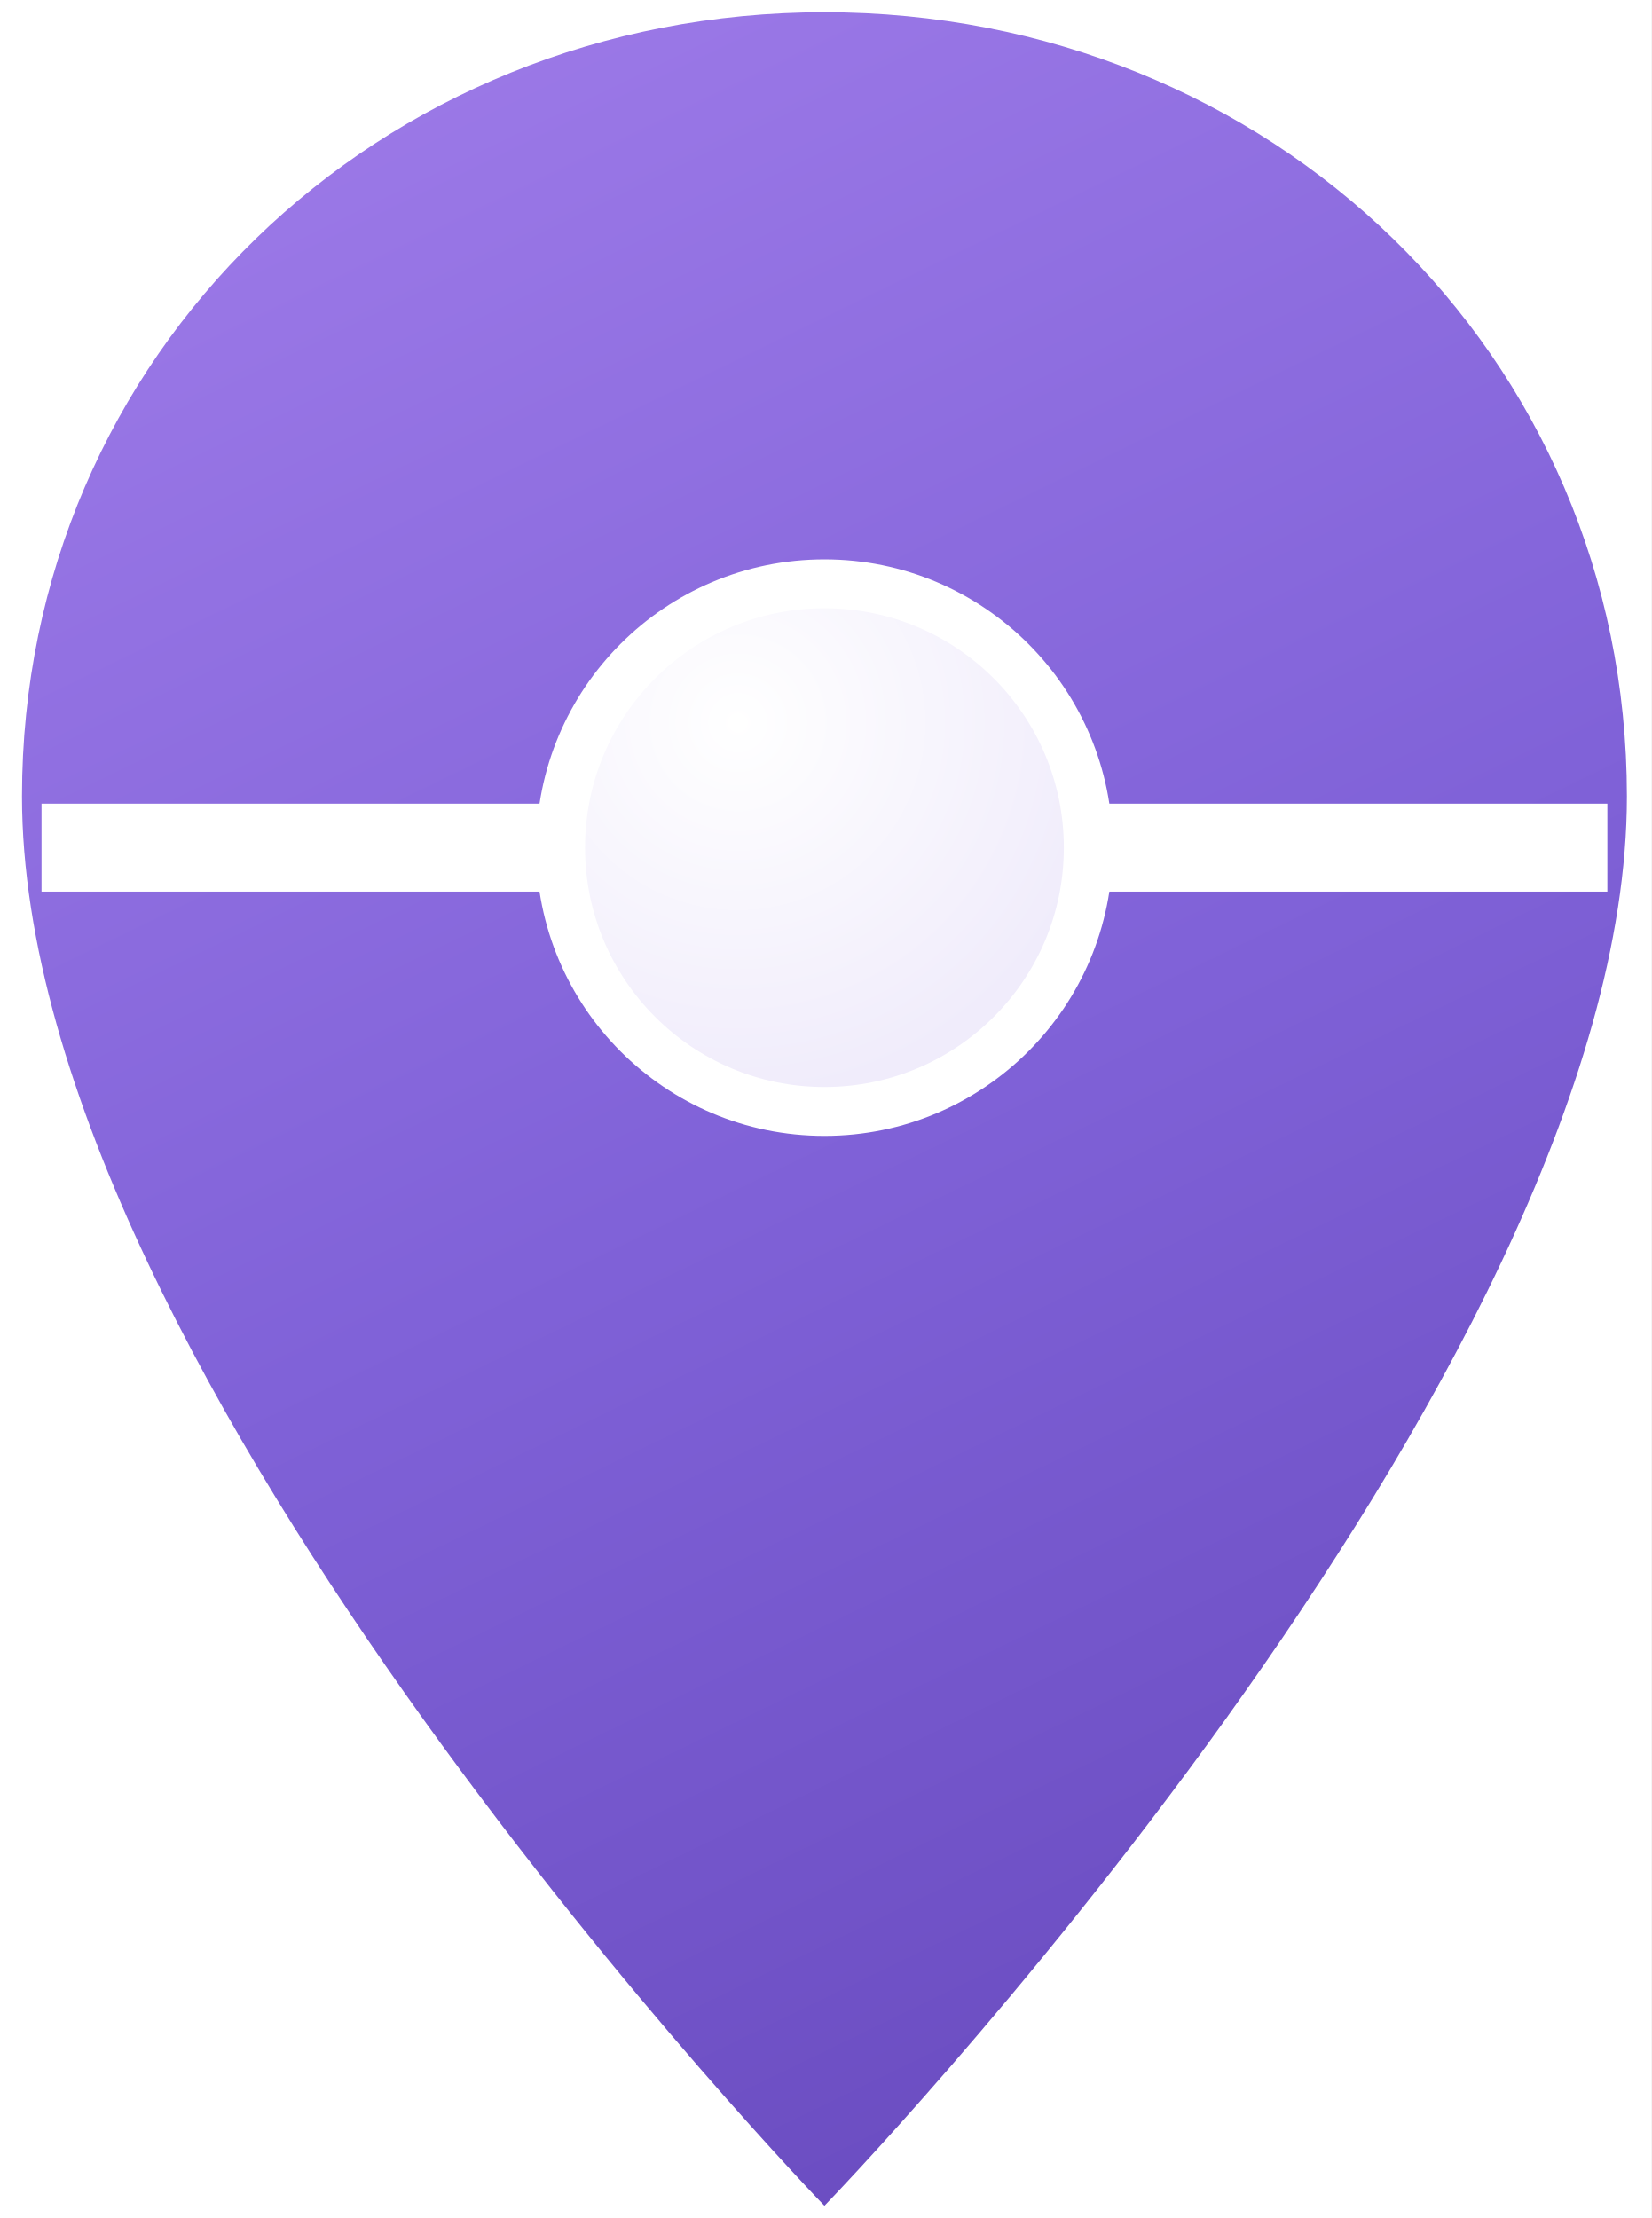
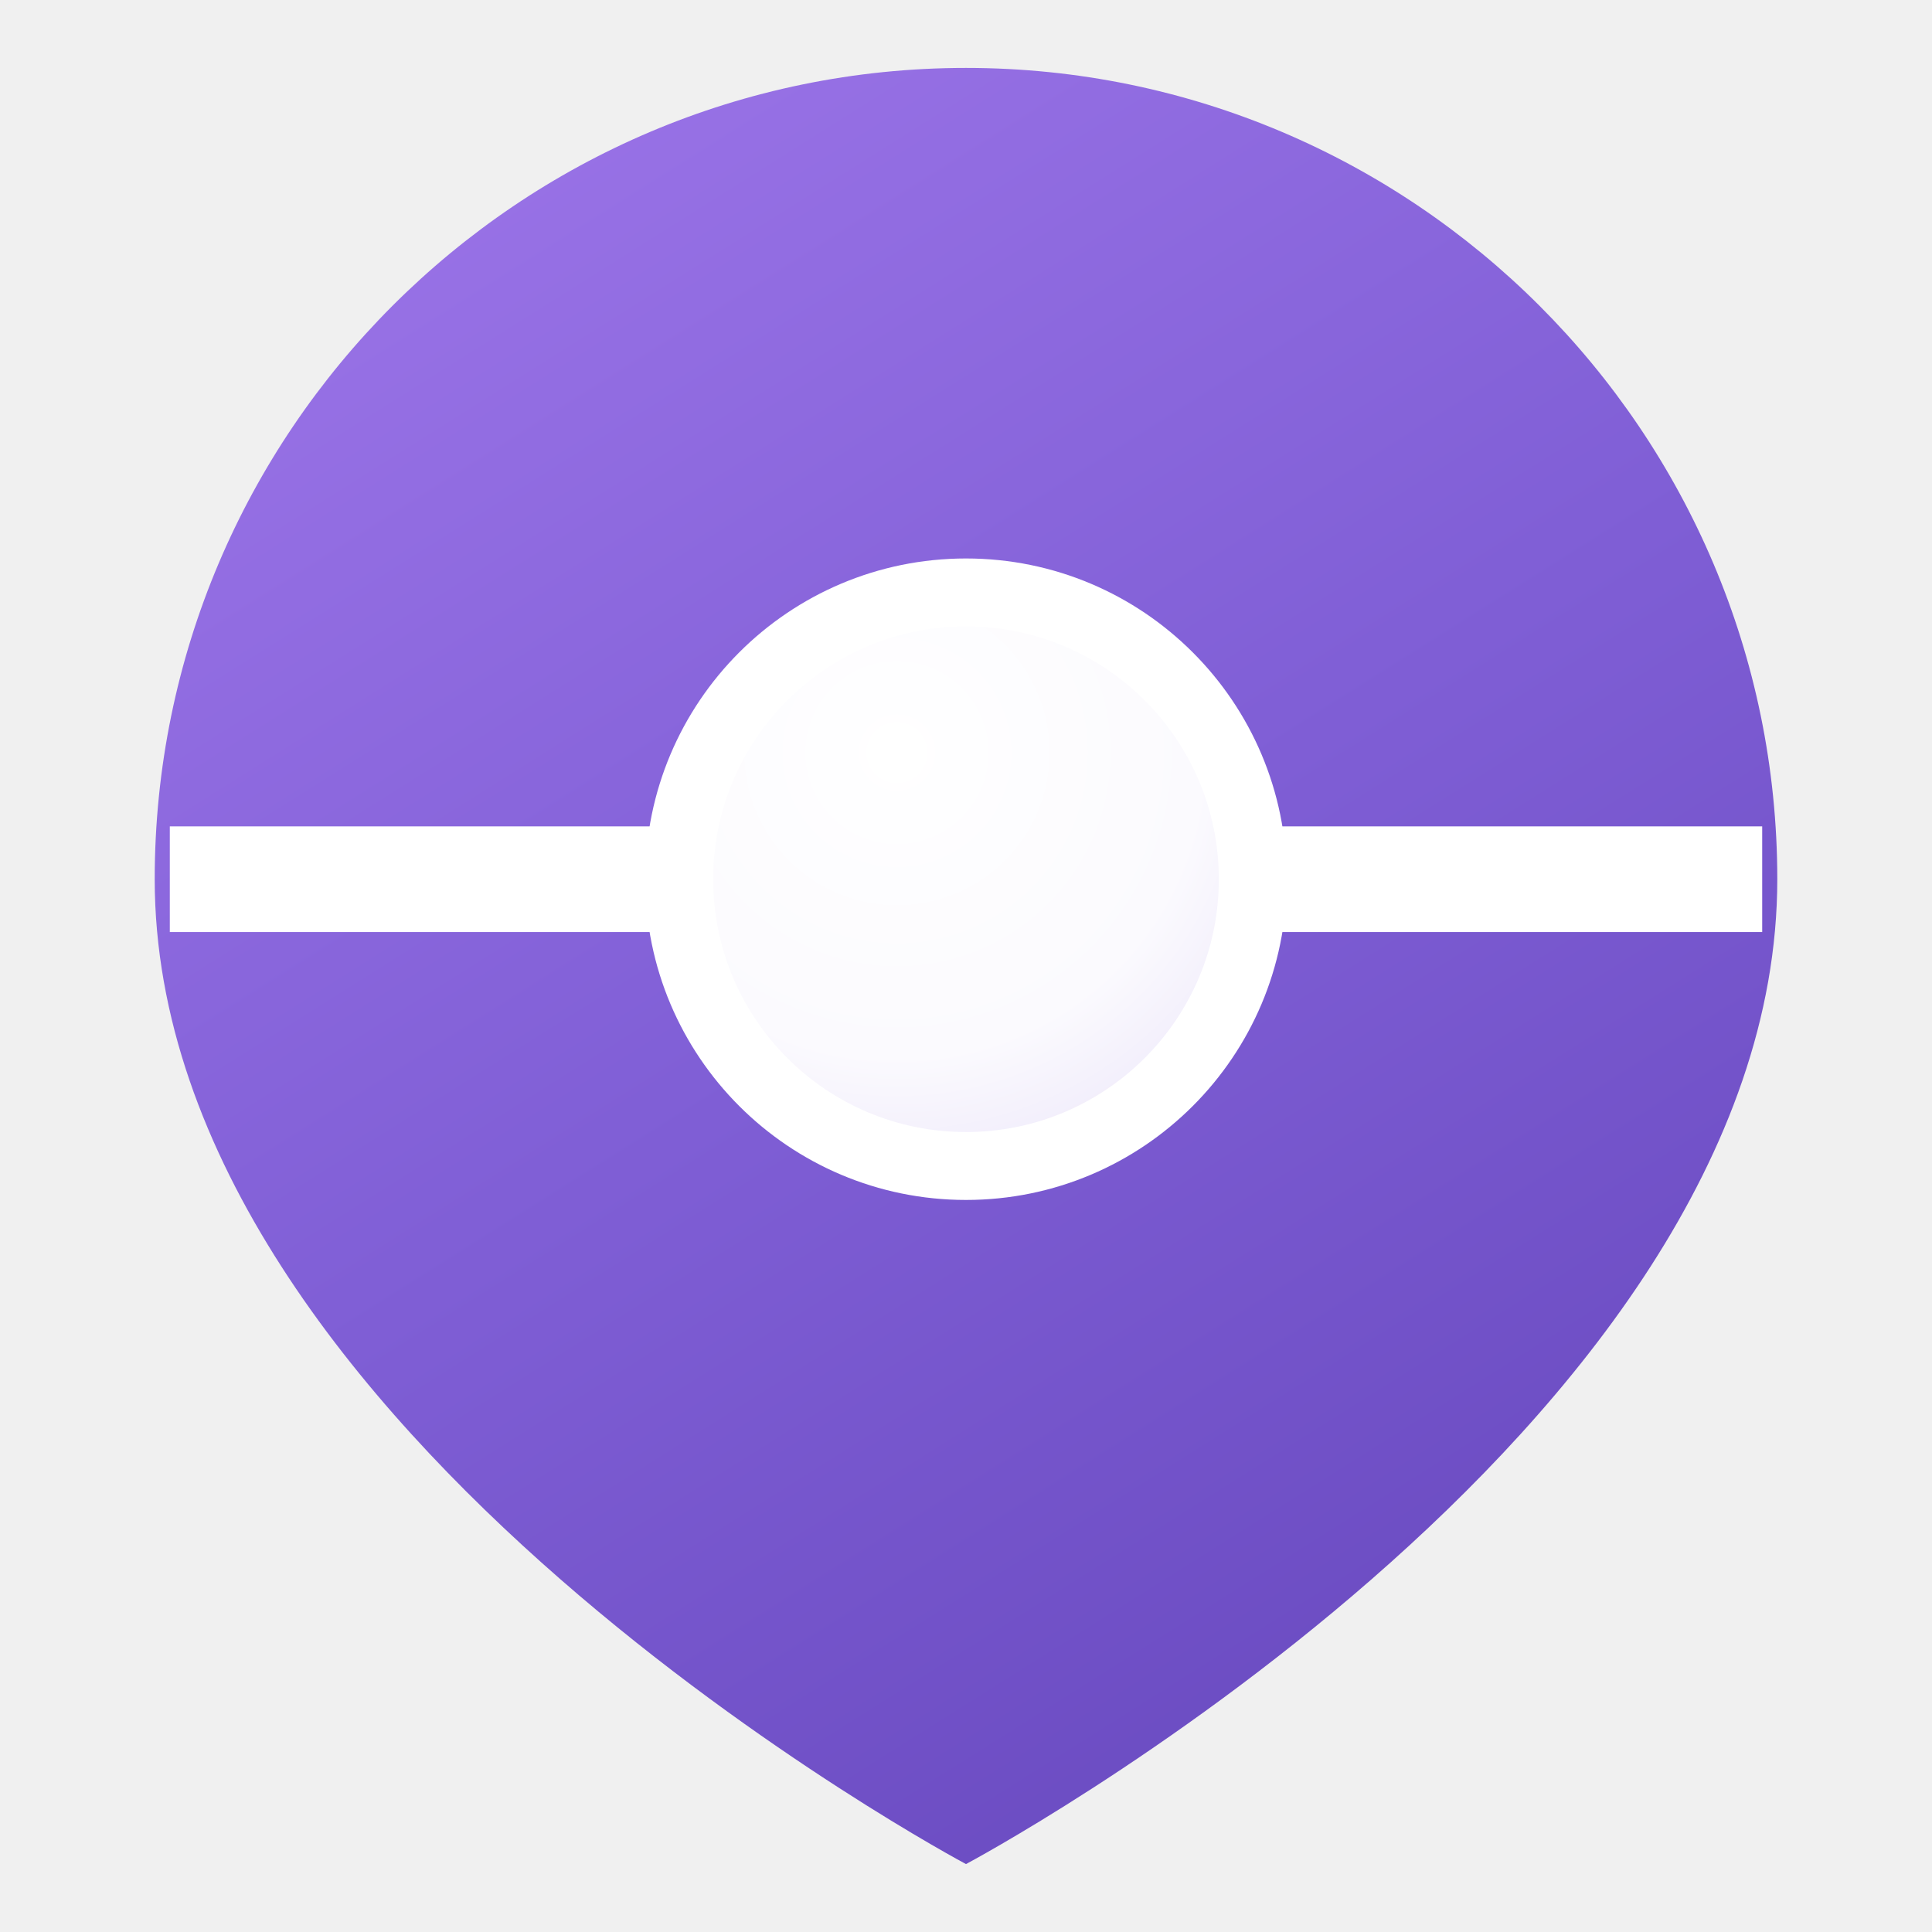
- <svg xmlns="http://www.w3.org/2000/svg" viewBox="0 0 676 908" role="img" aria-label="FUNY PIN">
+ <svg xmlns="http://www.w3.org/2000/svg" viewBox="0 0 512 512" role="img" aria-label="FUNY PIN">
  <defs>
-     <linearGradient id="funyPinBrand" x1="128" y1="16" x2="556" y2="897" gradientUnits="userSpaceOnUse">
-       <stop offset="0" stop-color="#9D7AE8" />
-       <stop offset=".5" stop-color="#8062D8" />
-       <stop offset="1" stop-color="#6749BD" />
+     <linearGradient id="funyPinPurple" x1="110" y1="36" x2="388" y2="478" gradientUnits="userSpaceOnUse">
+       <stop offset="0" stop-color="#9A73E7" />
+       <stop offset=".48" stop-color="#805FD6" />
+       <stop offset="1" stop-color="#6849BF" />
    </linearGradient>
-     <radialGradient id="funyPinCenter" cx="32%" cy="24%" r="78%">
+     <radialGradient id="funyPinCenter" cx="38%" cy="28%" r="78%">
      <stop offset="0" stop-color="#FFFFFF" />
-       <stop offset="1" stop-color="#F0ECFB" />
+       <stop offset=".68" stop-color="#FBFAFE" />
+       <stop offset="1" stop-color="#EEE9FA" />
    </radialGradient>
  </defs>
-   <rect width="676" height="908" fill="#FFFFFF" />
-   <path d="M337.5 5C155 5 9 145 9 326c0 238 328.5 577 328.5 577S666 564 666 326C666 145 520 5 337.5 5Z" fill="url(#funyPinBrand)" />
-   <rect x="17" y="329" width="641" height="36" fill="#FFFFFF" />
-   <circle cx="337.5" cy="347" r="118" fill="#FFFFFF" />
-   <circle cx="337.5" cy="347" r="98" fill="url(#funyPinCenter)" />
+   <path d="M256 18C137.4 18 41 114.4 41 233c0 146.7 215 261 215 261s215-114.3 215-261C471 114.4 374.6 18 256 18Z" fill="url(#funyPinPurple)" />
+   <path d="M45 219h128.5a86 86 0 0 1 165 0H467v28H338.5a86 86 0 0 1-165 0H45v-28Z" fill="#FFFFFF" />
+   <circle cx="256" cy="233" r="76" fill="url(#funyPinCenter)" stroke="#FFFFFF" stroke-width="18" />
</svg>
